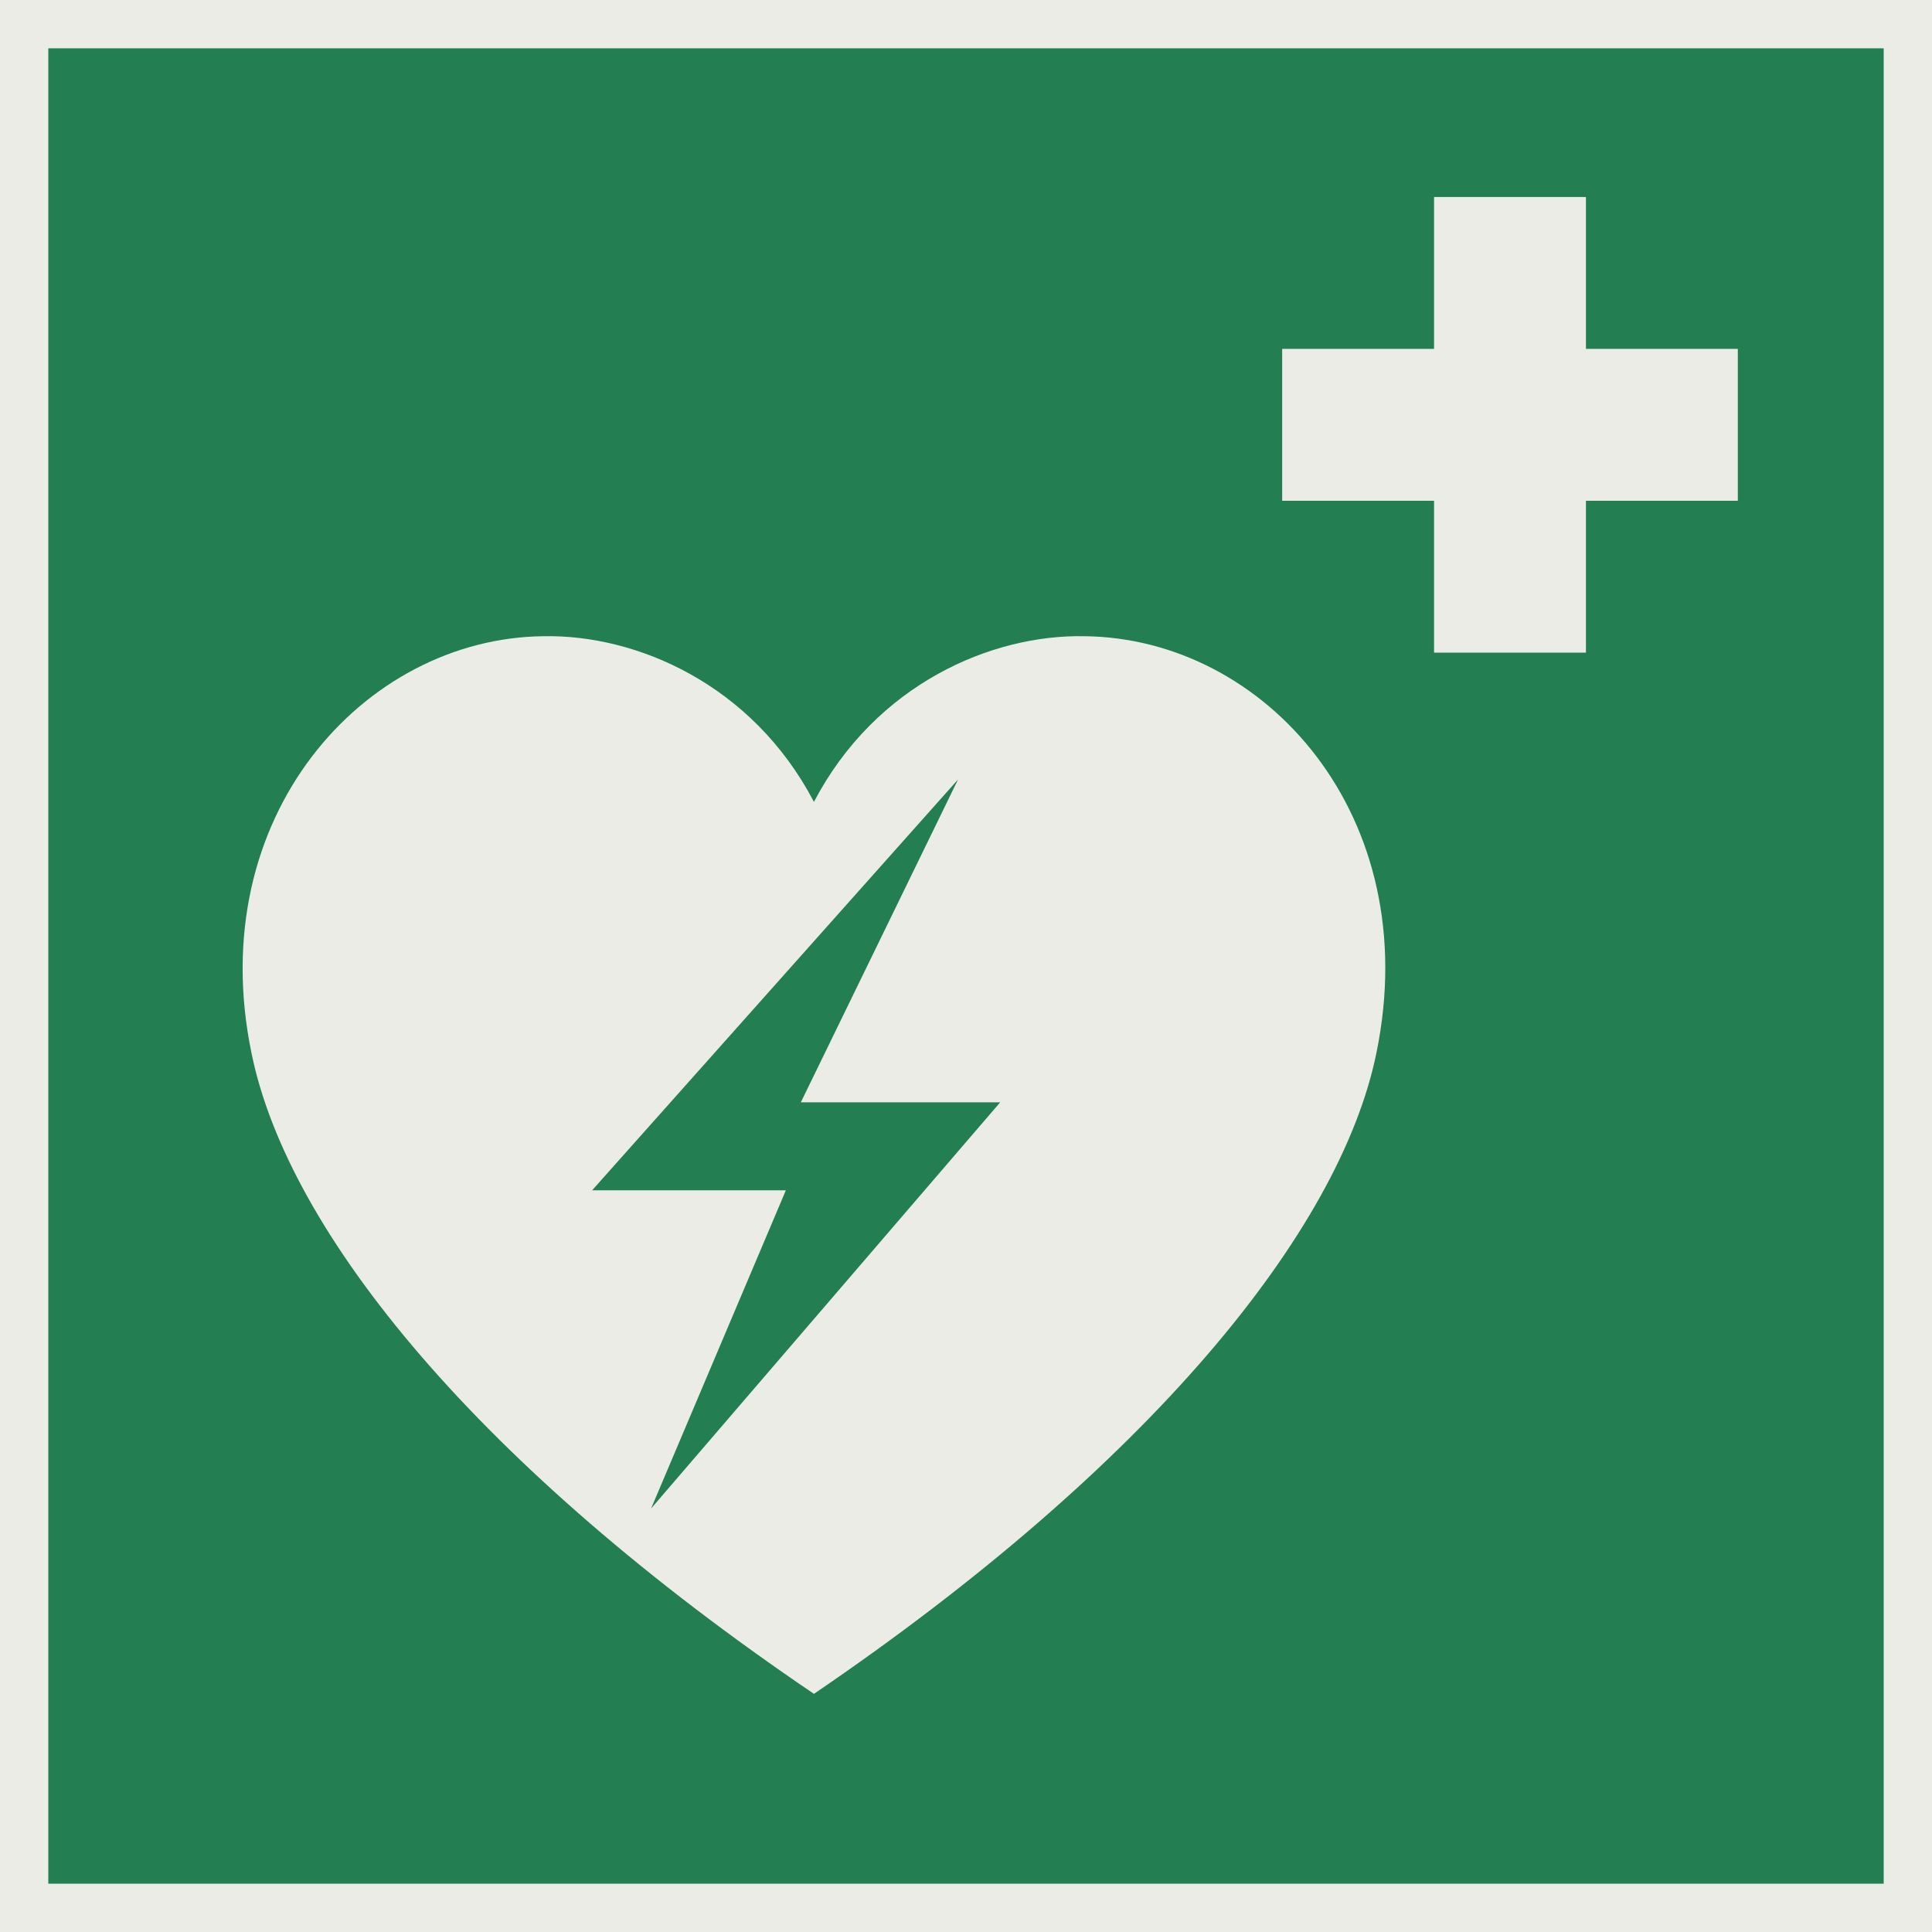
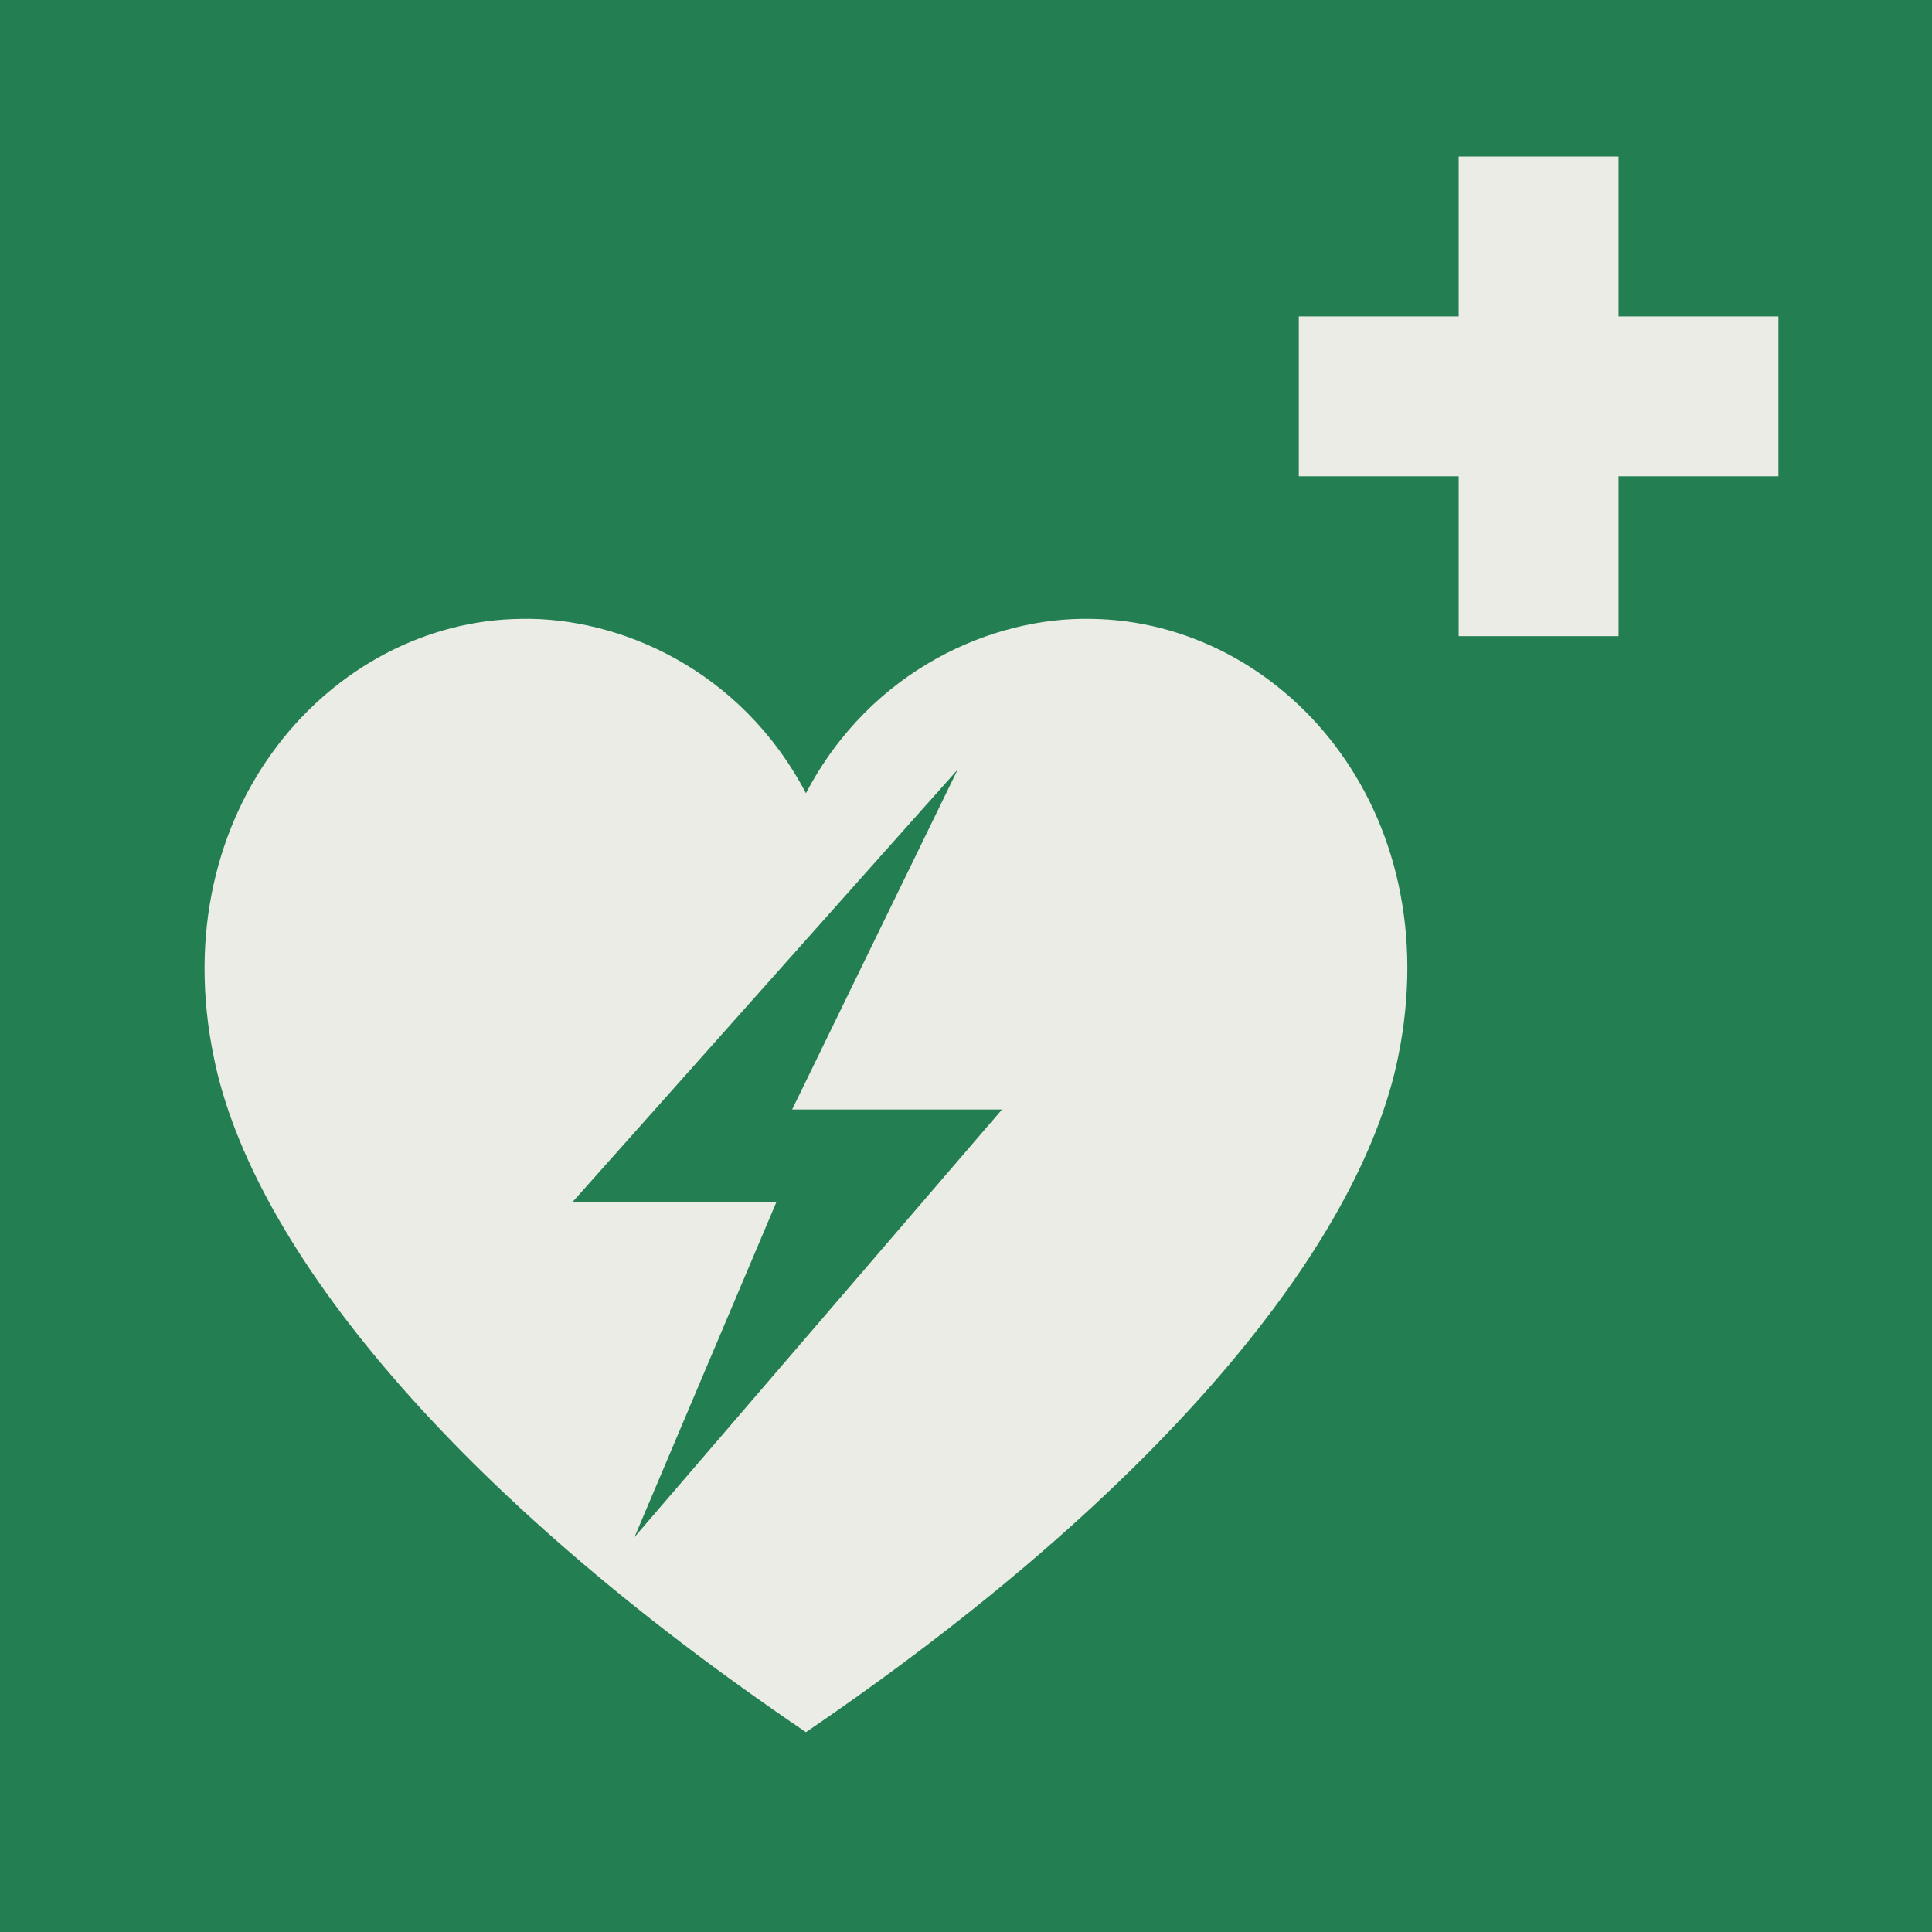
- <svg xmlns="http://www.w3.org/2000/svg" height="400" viewBox="0 0 200 200" width="400">
-   <path d="m0 0h200v200h-200z" fill="#ecece7" />
-   <path d="m5 5h190v190h-190z" fill="#237f52" />
-   <g fill="#ecece7">
-     <path d="m132.73 36.116h47.168v15.723h-47.168zm15.723-15.723h15.723v47.168h-15.723z" />
-     <path d="m56.258 65.861c-18.603.194-35.268 18.7-30.23 43.116 3.779 18.7 23.641 42.922 58.231 66.37 34.59-23.544 54.452-47.767 58.231-66.37 5.038-24.513-11.53-42.922-30.23-43.116-9.592-.194-21.607 4.941-28.001 17.15-6.395-12.208-18.409-17.343-28.001-17.15zm42.922 14.824-16.278 33.427h20.638l-36.14 42.05 13.952-32.943h-20.056z" />
+ <svg xmlns="http://www.w3.org/2000/svg" height="380" viewBox="0 0 190 190" width="380" version="1.1" id="svg4">
+   <defs id="defs4" />
+   <path d="M 0,0 H 190 V 190 H 0 Z" fill="#237f52" id="path2" />
+   <g fill="#ecece7" id="g4" transform="translate(-5,-5)">
+     <path d="m 132.73,36.116 h 47.168 V 51.839 H 132.73 Z m 15.723,-15.723 h 15.723 v 47.168 h -15.723 z" id="path3" />
+     <path d="m 56.258,65.861 c -18.603,0.194 -35.268,18.7 -30.23,43.116 3.779,18.7 23.641,42.922 58.231,66.37 34.59,-23.544 54.452,-47.767 58.231,-66.37 C 147.528,84.464 130.96,66.055 112.26,65.861 102.668,65.667 90.653,70.802 84.259,83.011 77.864,70.803 65.85,65.668 56.258,65.861 Z M 99.18,80.685 82.902,114.112 H 103.54 L 67.4,156.162 81.352,123.219 H 61.296 Z" id="path4" />
  </g>
</svg>
